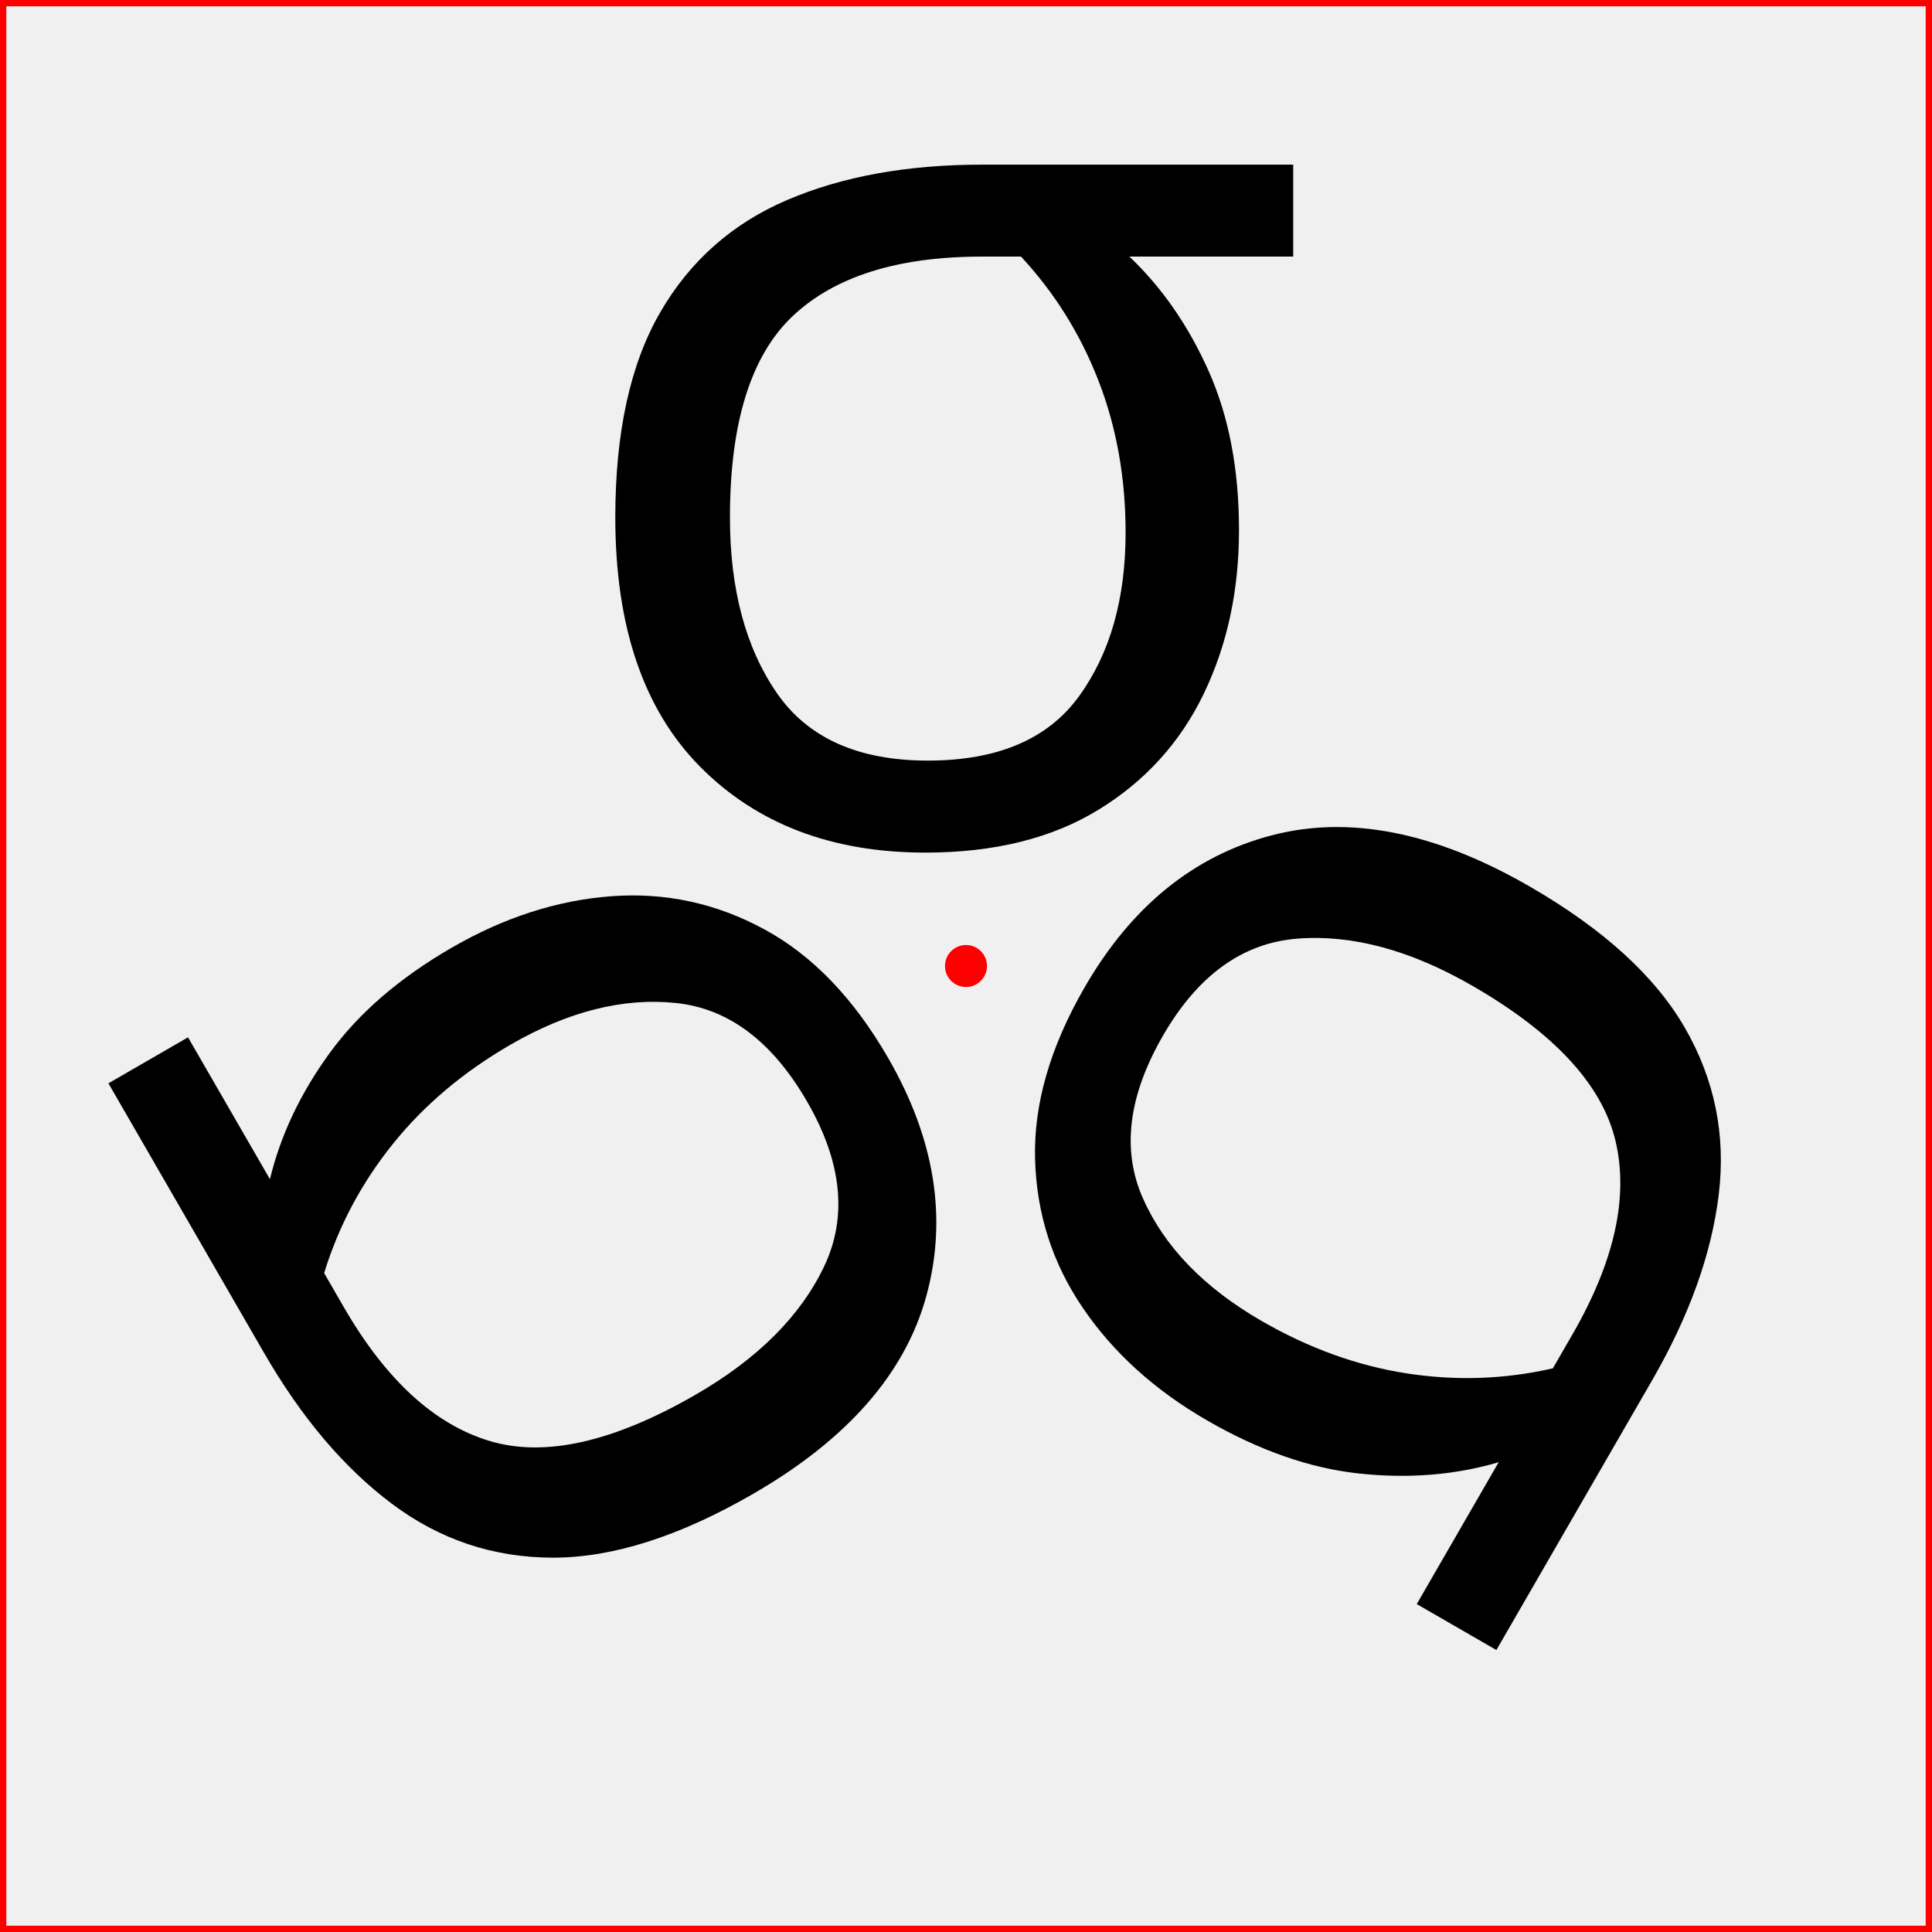
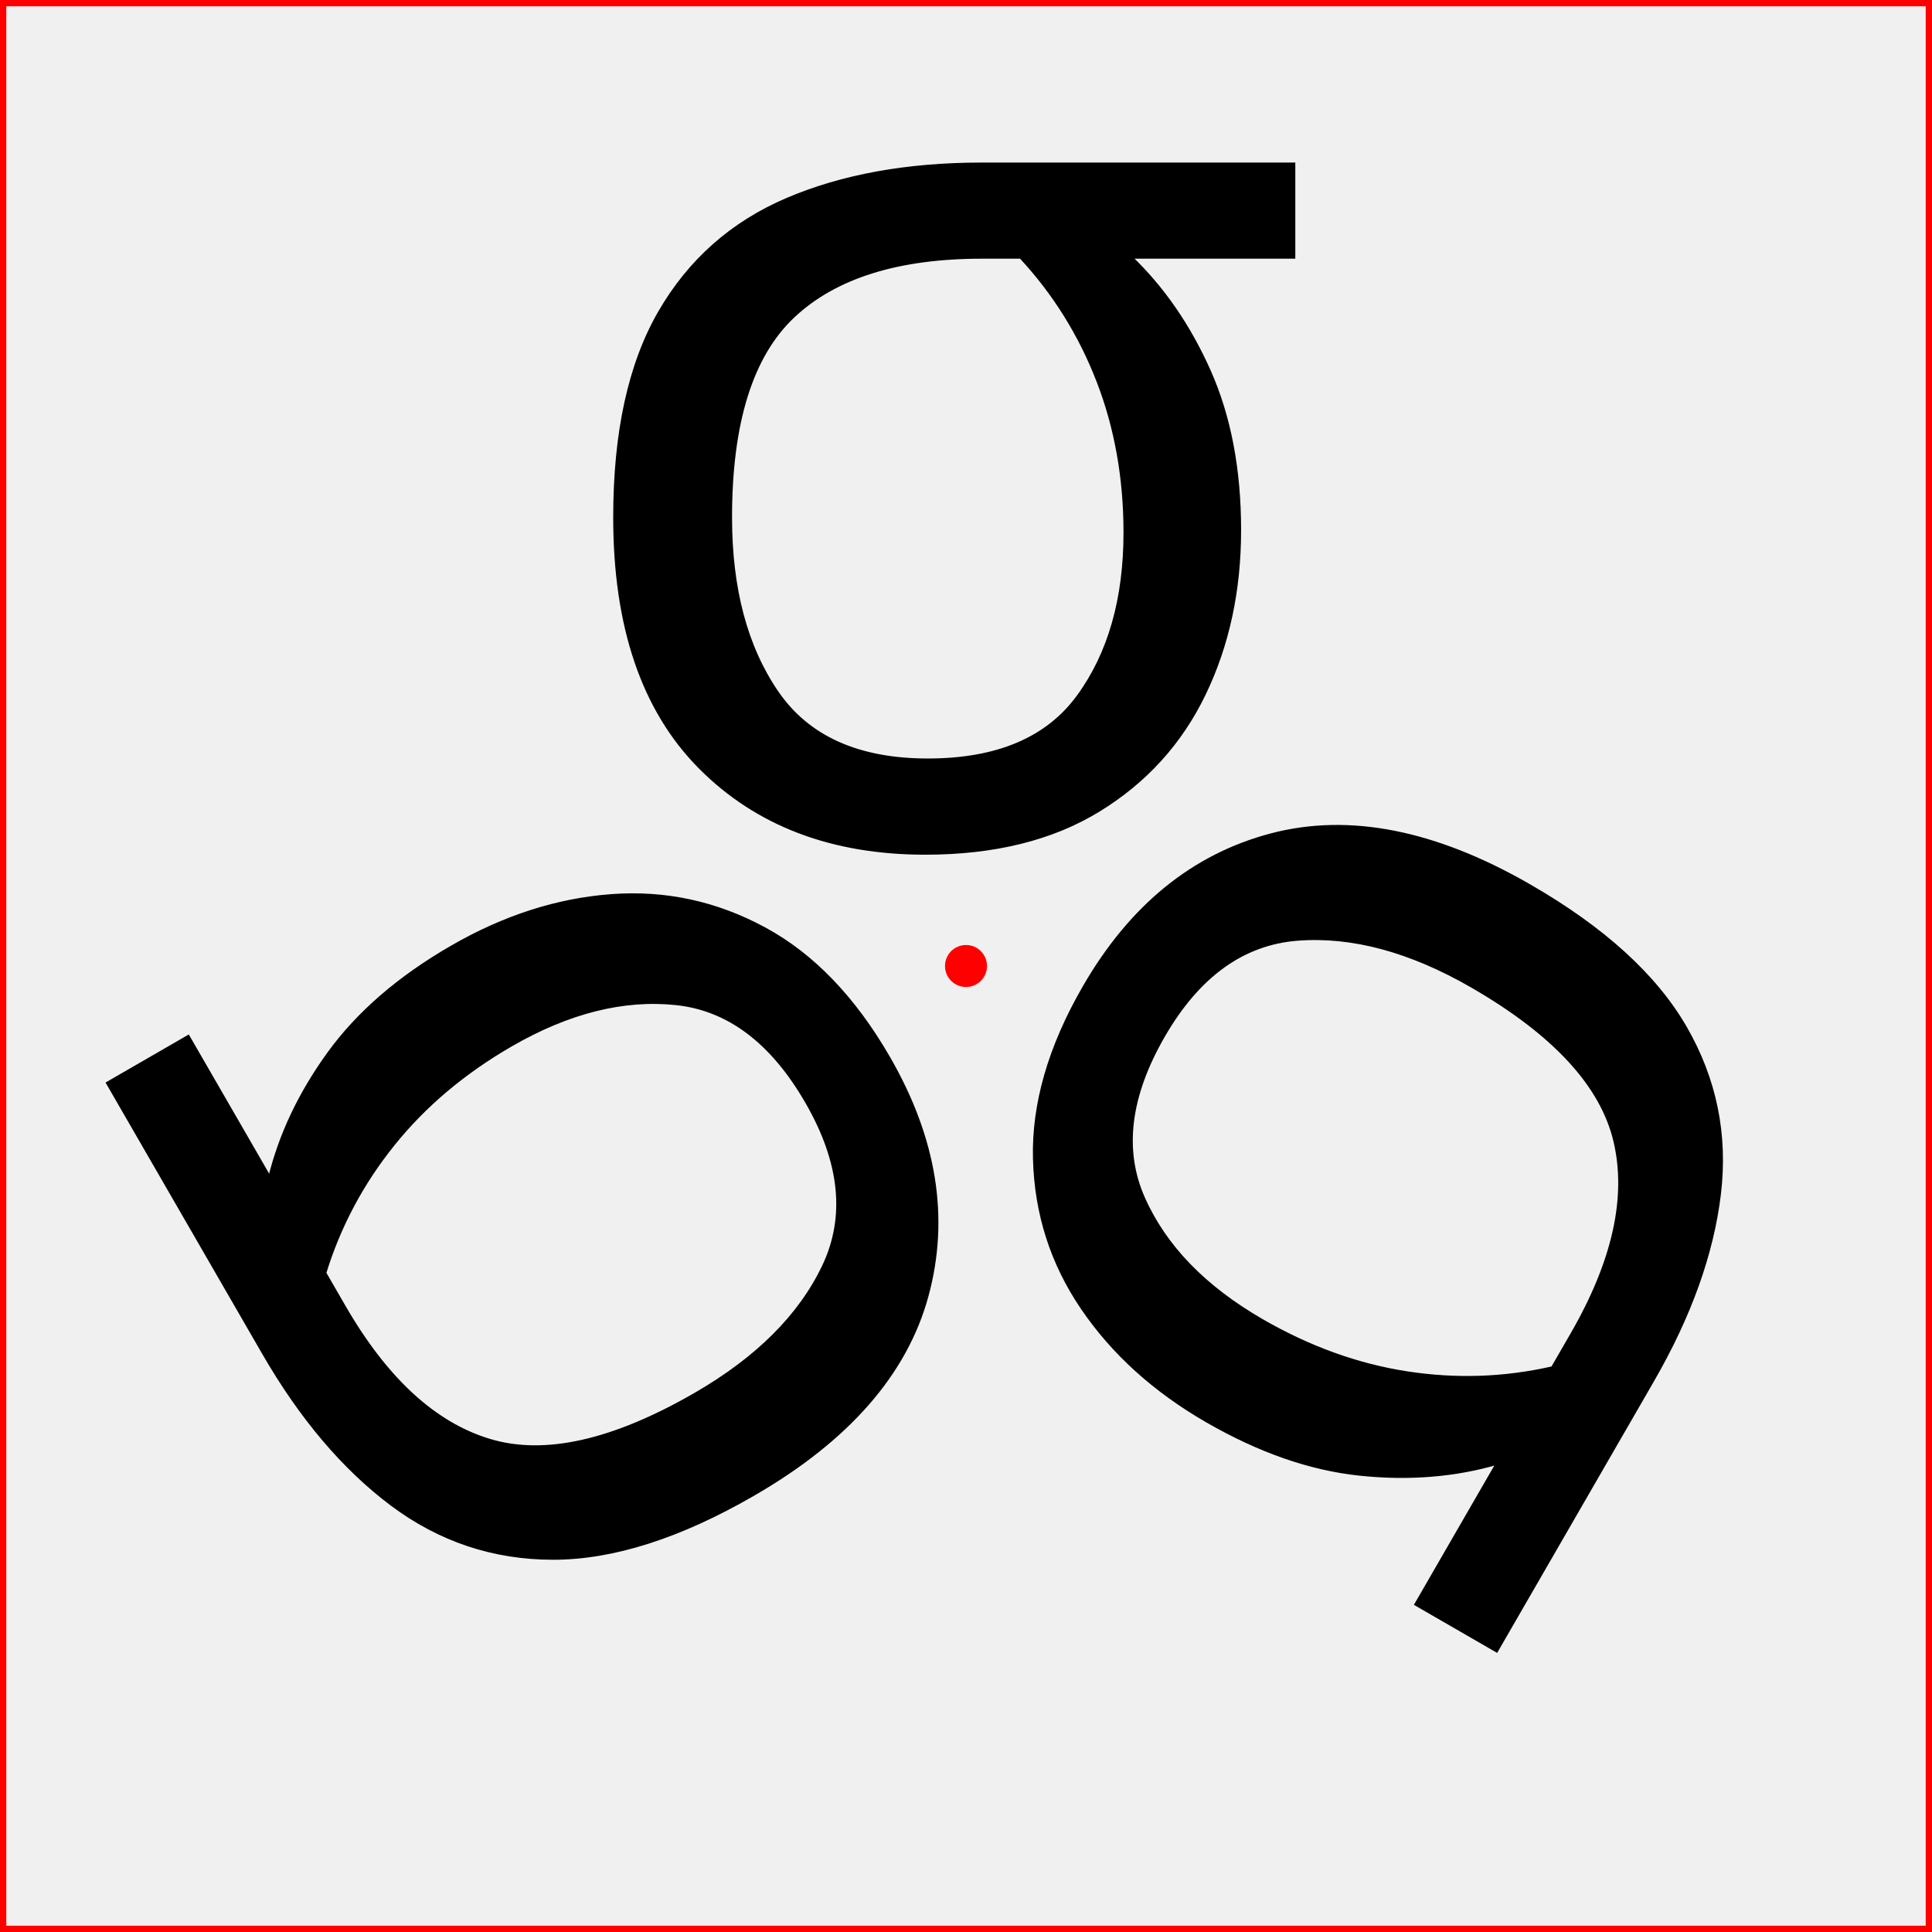
- <svg xmlns="http://www.w3.org/2000/svg" width="460" height="460" viewBox="0 0 460 460" id="logo-rotational-symmetry" version="1.1">
-   <defs id="defs">
-     <text id="sigma" x="130" y="200">σ</text>
+ <svg xmlns="http://www.w3.org/2000/svg" width="460" height="460" viewBox="0 0 460 460" version="1.1">
+   <defs id="3sigma-logo-man-defs">
+     <path id="triangle" class="highlight" d="M 230 -70 L 503 403 L -43 403 Z" />
+     <circle id="loading" class="loading meta" cx="20" cy="20" r="10" />
+     <marker id="meta-arrowhead" markerWidth="10" markerHeight="7" refX="0" refY="3.5" orient="auto">
+       <polygon class="meta" points="0 0, 10 3.5, 0 7" />
+     </marker>
+     <marker id="highlight-arrowhead" markerWidth="10" markerHeight="7" refX="0" refY="3.5" orient="auto">
+       <polygon class="highlight" points="0 0, 10 3.5, 0 7" />
+     </marker>
+     <marker id="markup-arrowhead" markerWidth="10" markerHeight="7" refX="0" refY="3.5" orient="auto">
+       <polygon class="markup" points="0 0, 10 3.5, 0 7" />
+     </marker>
+     <filter x="0" y="0" width="1" height="1" id="background">
+       <feFlood flood-opacity="0.75" flood-color="white" result="bg" />
+       <feMerge>
+         <feMergeNode in="bg" />
+         <feMergeNode in="SourceGraphic" />
+       </feMerge>
+     </filter>
+     <text id="sigma-orig" class="sigma" x="130" y="200">σ</text>
+     <circle id="sigma" class="sigma" cx="230" cy="130" r="100" />
+     <filter id="glow">
+       <feFlood flood-opacity="1" flood-color="#09e3e3" result="glowFlood">
+             </feFlood>
+       <feComposite in="glowFlood" in2="SourceGraphic" operator="in" result="glowConstrained" />
+       <feGaussianBlur in="glowConstrained" stdDeviation="10" result="glowBlur">
+         <animate attributeName="stdDeviation" values="0;0;10;10" keyTimes="0;0.7;0.8;1" dur="10s" repeatCount="indefinite" />
+       </feGaussianBlur>
+       <feComposite in="SourceGraphic" in2="glowBlur" operator="over" result="glowApplied" />
+     </filter>
  </defs>
-   <style>
+   <style id="3sigma-logo-man-style">
+         #container {
+           fill-opacity: 0;
+         }
+         
        #frame {
-         fill-opacity: 0;
-         fill: #fff;
-         stroke: #f00;
-         stroke-width: 3;
+           fill-opacity: 0;
+           stroke-width: 3;
        }
-         #center {
-         fill: #f00;
+         
+         .loading {
+           fill-opacity: 0;
+           stroke-width: 3px;
+           animation-name: progressIndicator;
+           animation-iteration-count: infinite;
        }
- 
-         #sigma {
-         fill: #000;
-         font-size: 300px;
-         font-family: sans-serif;
+         
+         @keyframes progressIndicator {
+           0% {
+             stroke-dasharray: 1 63;
+           }
+           100% {
+             stroke-dasharray: 63 63;
+           }
        }
- 
+         
+         .sigma {
+           fill-opacity: 0;
+           font-size: 300px;
+           font-family: sans-serif;
+         }
+         
+         text.sigma {
+           fill-opacity: 1;
+         }
+         
+         #triangle {
+           fill: none;
+           stroke-width: 1;
+         }
+         
+         line.markup,
+         line.highlight,
+         line.meta {
+           stroke-width: 2px;
+         }
+         
+         text.markup, text.highlight, text.meta,
+         circle.markup,
+         circle.highlight,
+         circle.meta {
+           stroke-width: 0;
+         }
+         
+         line.light,
+         line.arrow {
+           stroke-width: 1px;
+         }
+         
+         .meta {
+           fill: red;
+           stroke: red;
+         }
+         
+         .meta.arrow {
+           marker-end: url(#meta-arrowhead);
+         }
+         
+         #inscribing-path {
+           fill-opacity: 0;
+           stroke-width: 5;
+         }
+         
+         .highlight {
+           fill: green;
+           stroke: green;
+         }
+         
+         .highlight.arrow {
+           marker-end: url(#highlight-arrowhead);
+         }
+         
        @media (prefers-color-scheme: dark) {
-         #sigma { fill: white; }
+           .highlight {
+             fill: lightgreen;
+             stroke: lightgreen;
+           }
        }
- </style>
-   <rect id="frame" x="0" y="0" height="460" width="460" />
-   <circle id="center" cx="230" cy="230" r="5" />
-   <use href="#sigma" />
-   <use href="#sigma" transform="rotate(120 230 230)" />
-   <use href="#sigma" transform="rotate(240 230 230)" />
+         
+         .markup,
+         .sigma {
+           fill: black;
+           stroke: black;
+         }
+         
+         .markup.arrow,
+         .sigma.arrow {
+           marker-end: url(#markup-arrowhead);
+         }
+         
+         @media (prefers-color-scheme: dark) {
+           .markup,
+           .sigma {
+             fill: white;
+             stroke: white;
+           }
+         }
+         
+         @media (prefers-color-scheme: dark) {
+           #background &gt; feFlood {
+             flood-color: black;
+           }
+         }
+         
+     </style>
+   <rect id="frame" class="meta" x="0" y="0" height="460" width="460" />
+   <circle id="center" class="meta" cx="230" cy="230" r="5" />
+   <use href="#sigma-orig" />
+   <use href="#sigma-orig" transform="rotate(120 230 230)" />
+   <use href="#sigma-orig" transform="rotate(240 230 230)" />
</svg>
